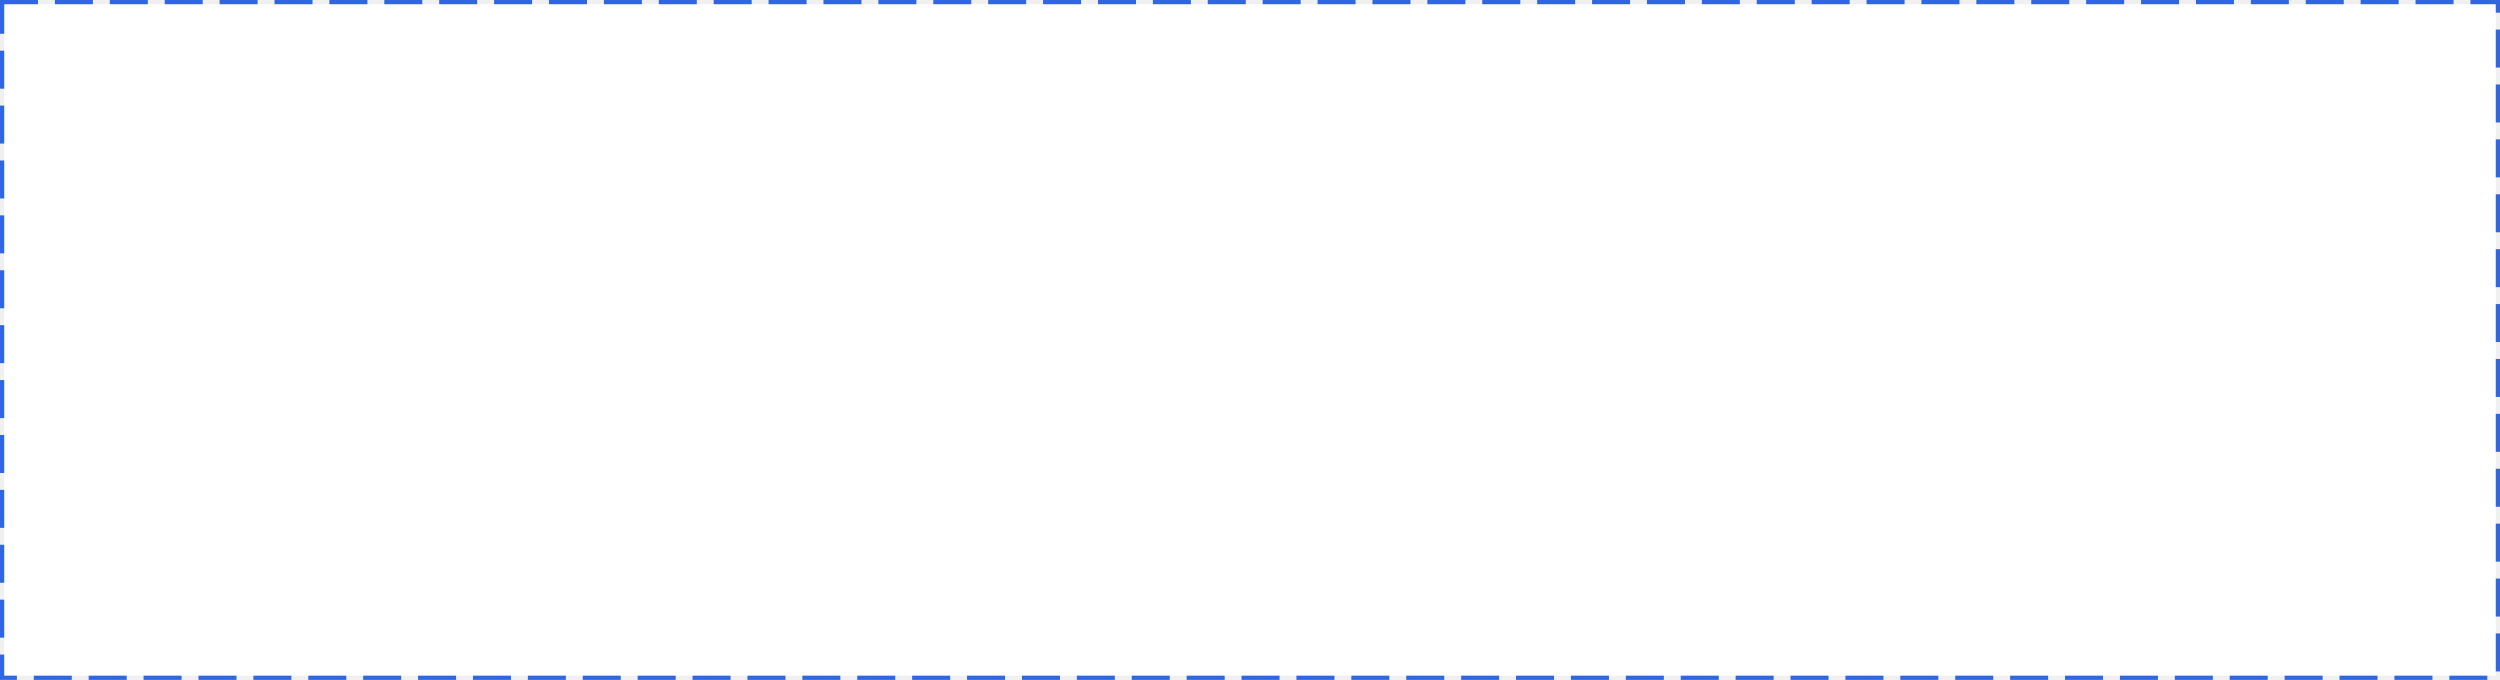
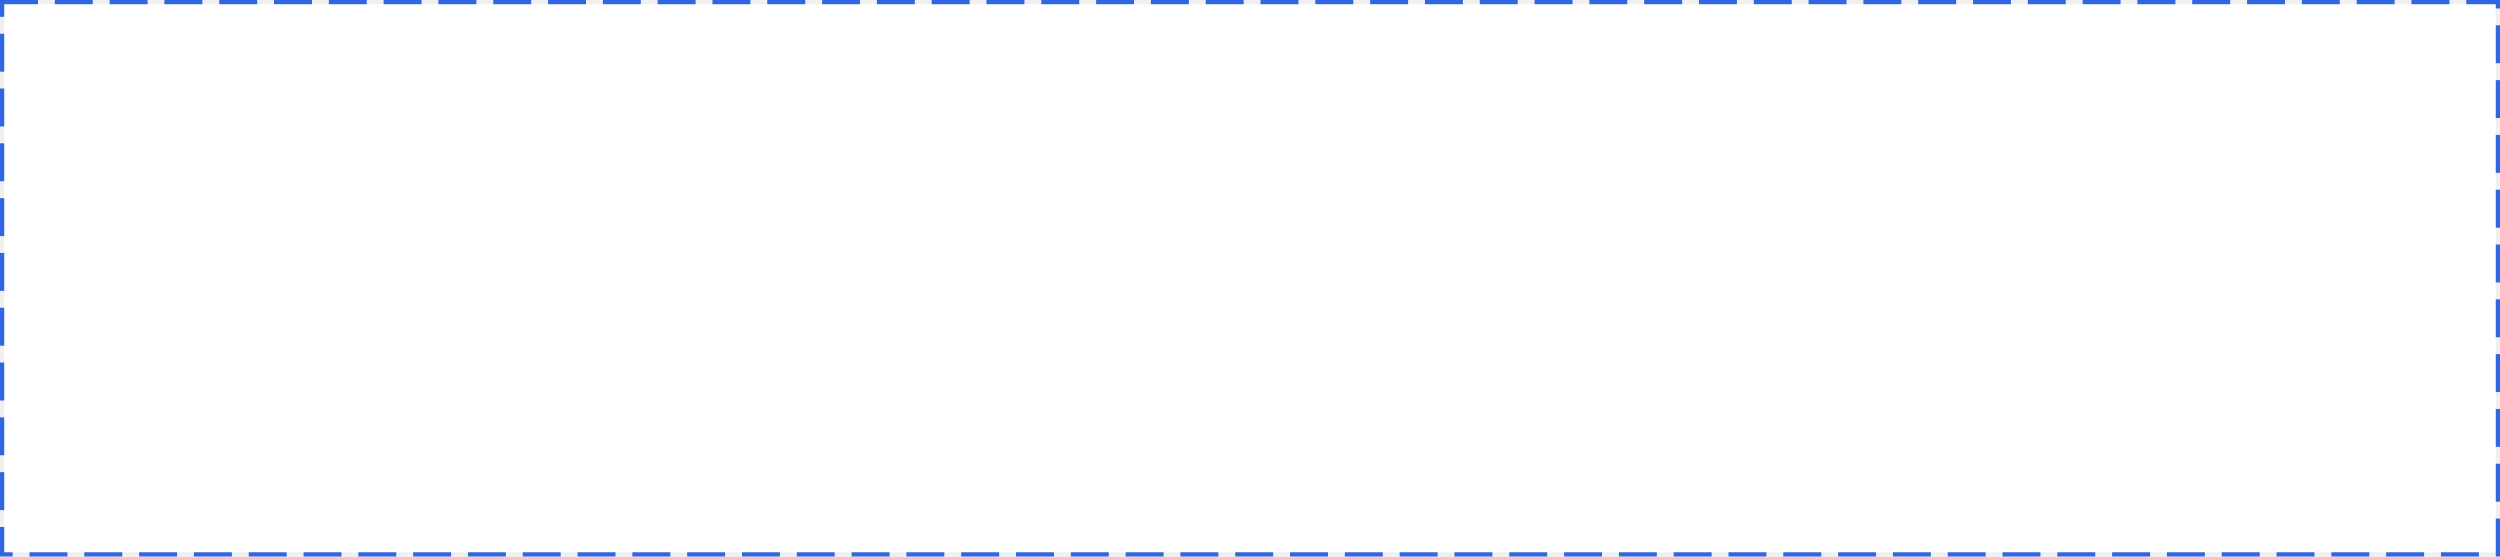
- <svg xmlns="http://www.w3.org/2000/svg" version="1.1" width="592px" height="161px">
-   <g>
-     <path d="M 1 1  L 591 1  L 591 160  L 1 160  L 1 1  Z " fill-rule="nonzero" fill="#ffffff" stroke="none" />
-     <path d="M 0.5 0.5  L 591.5 0.5  L 591.5 160.5  L 0.5 160.5  L 0.5 0.5  Z " stroke-width="1" stroke-dasharray="9,4" stroke="#3166e3" fill="none" stroke-dashoffset="0.5" />
+ <svg xmlns="http://www.w3.org/2000/svg" version="1.1" width="593px" height="132px">
+   <g transform="matrix(1 0 0 1 0 -29 )">
+     <path d="M 1 30  L 592 30  L 592 160  L 1 160  L 1 30  Z " fill-rule="nonzero" fill="#ffffff" stroke="none" />
+     <path d="M 0.5 29.5  L 592.5 29.5  L 592.5 160.5  L 0.5 160.5  L 0.5 29.5  Z " stroke-width="1" stroke-dasharray="9,4" stroke="#3166e3" fill="none" stroke-dashoffset="0.5" />
  </g>
</svg>
